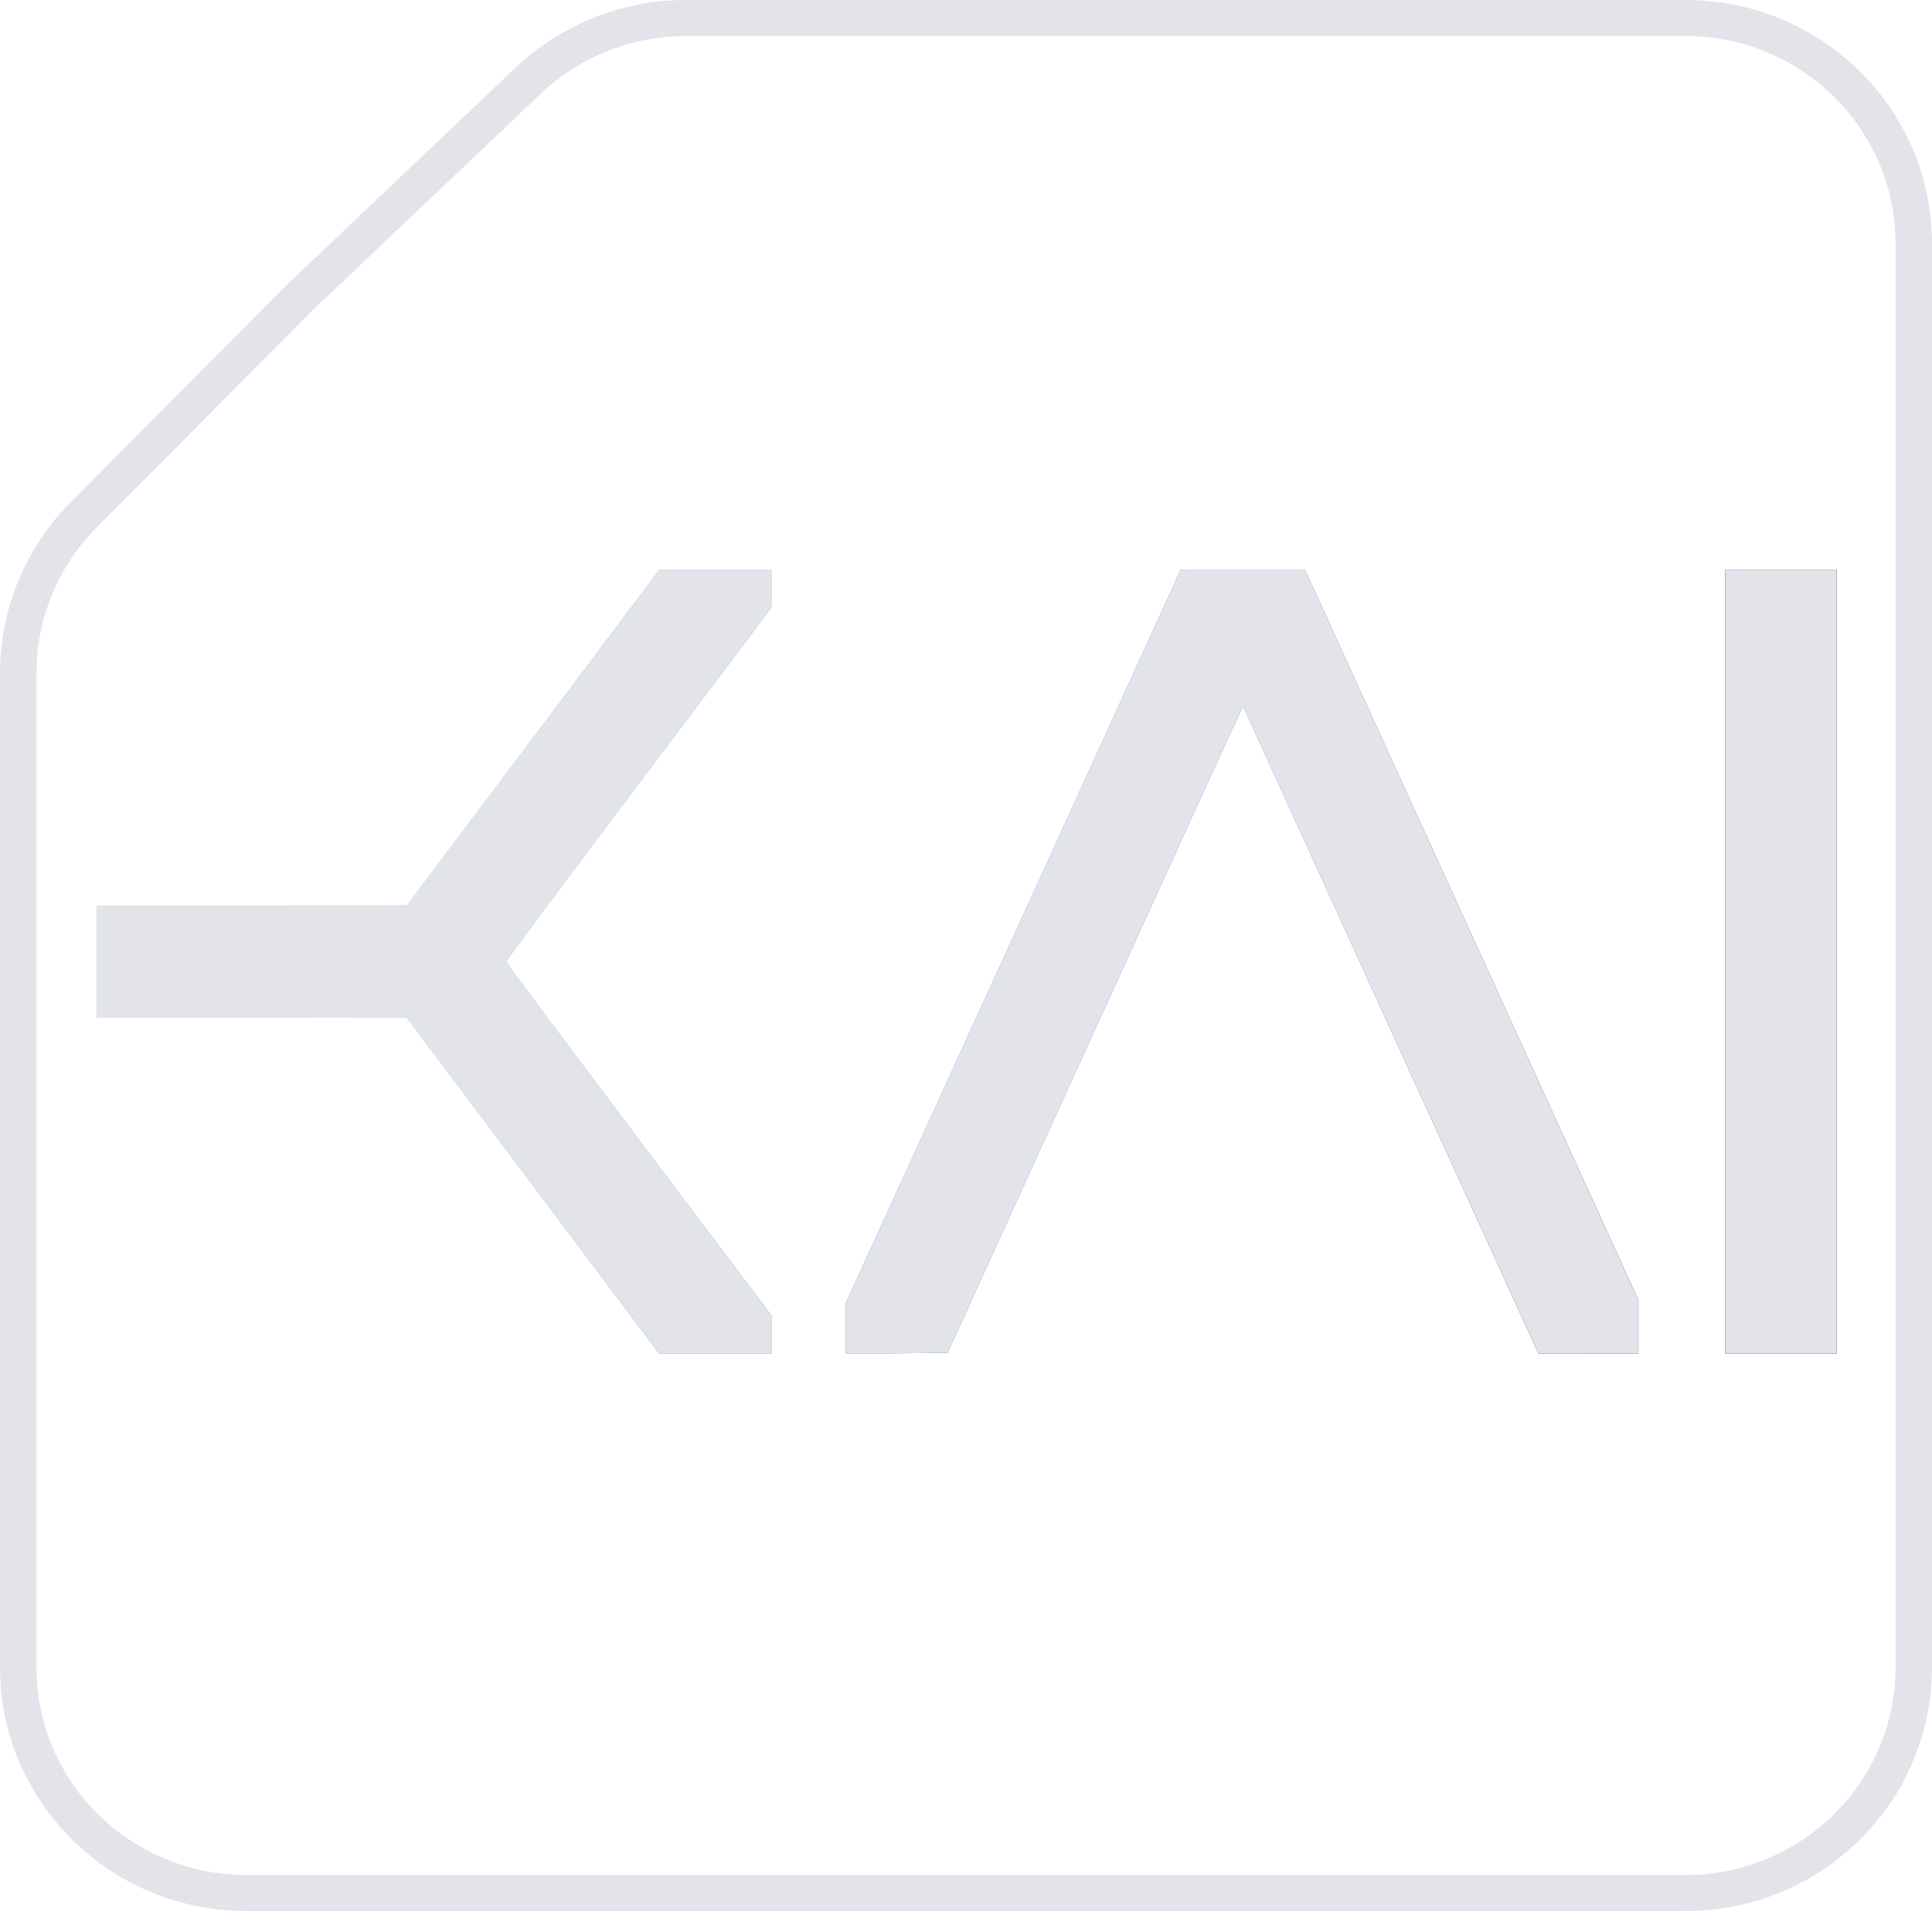
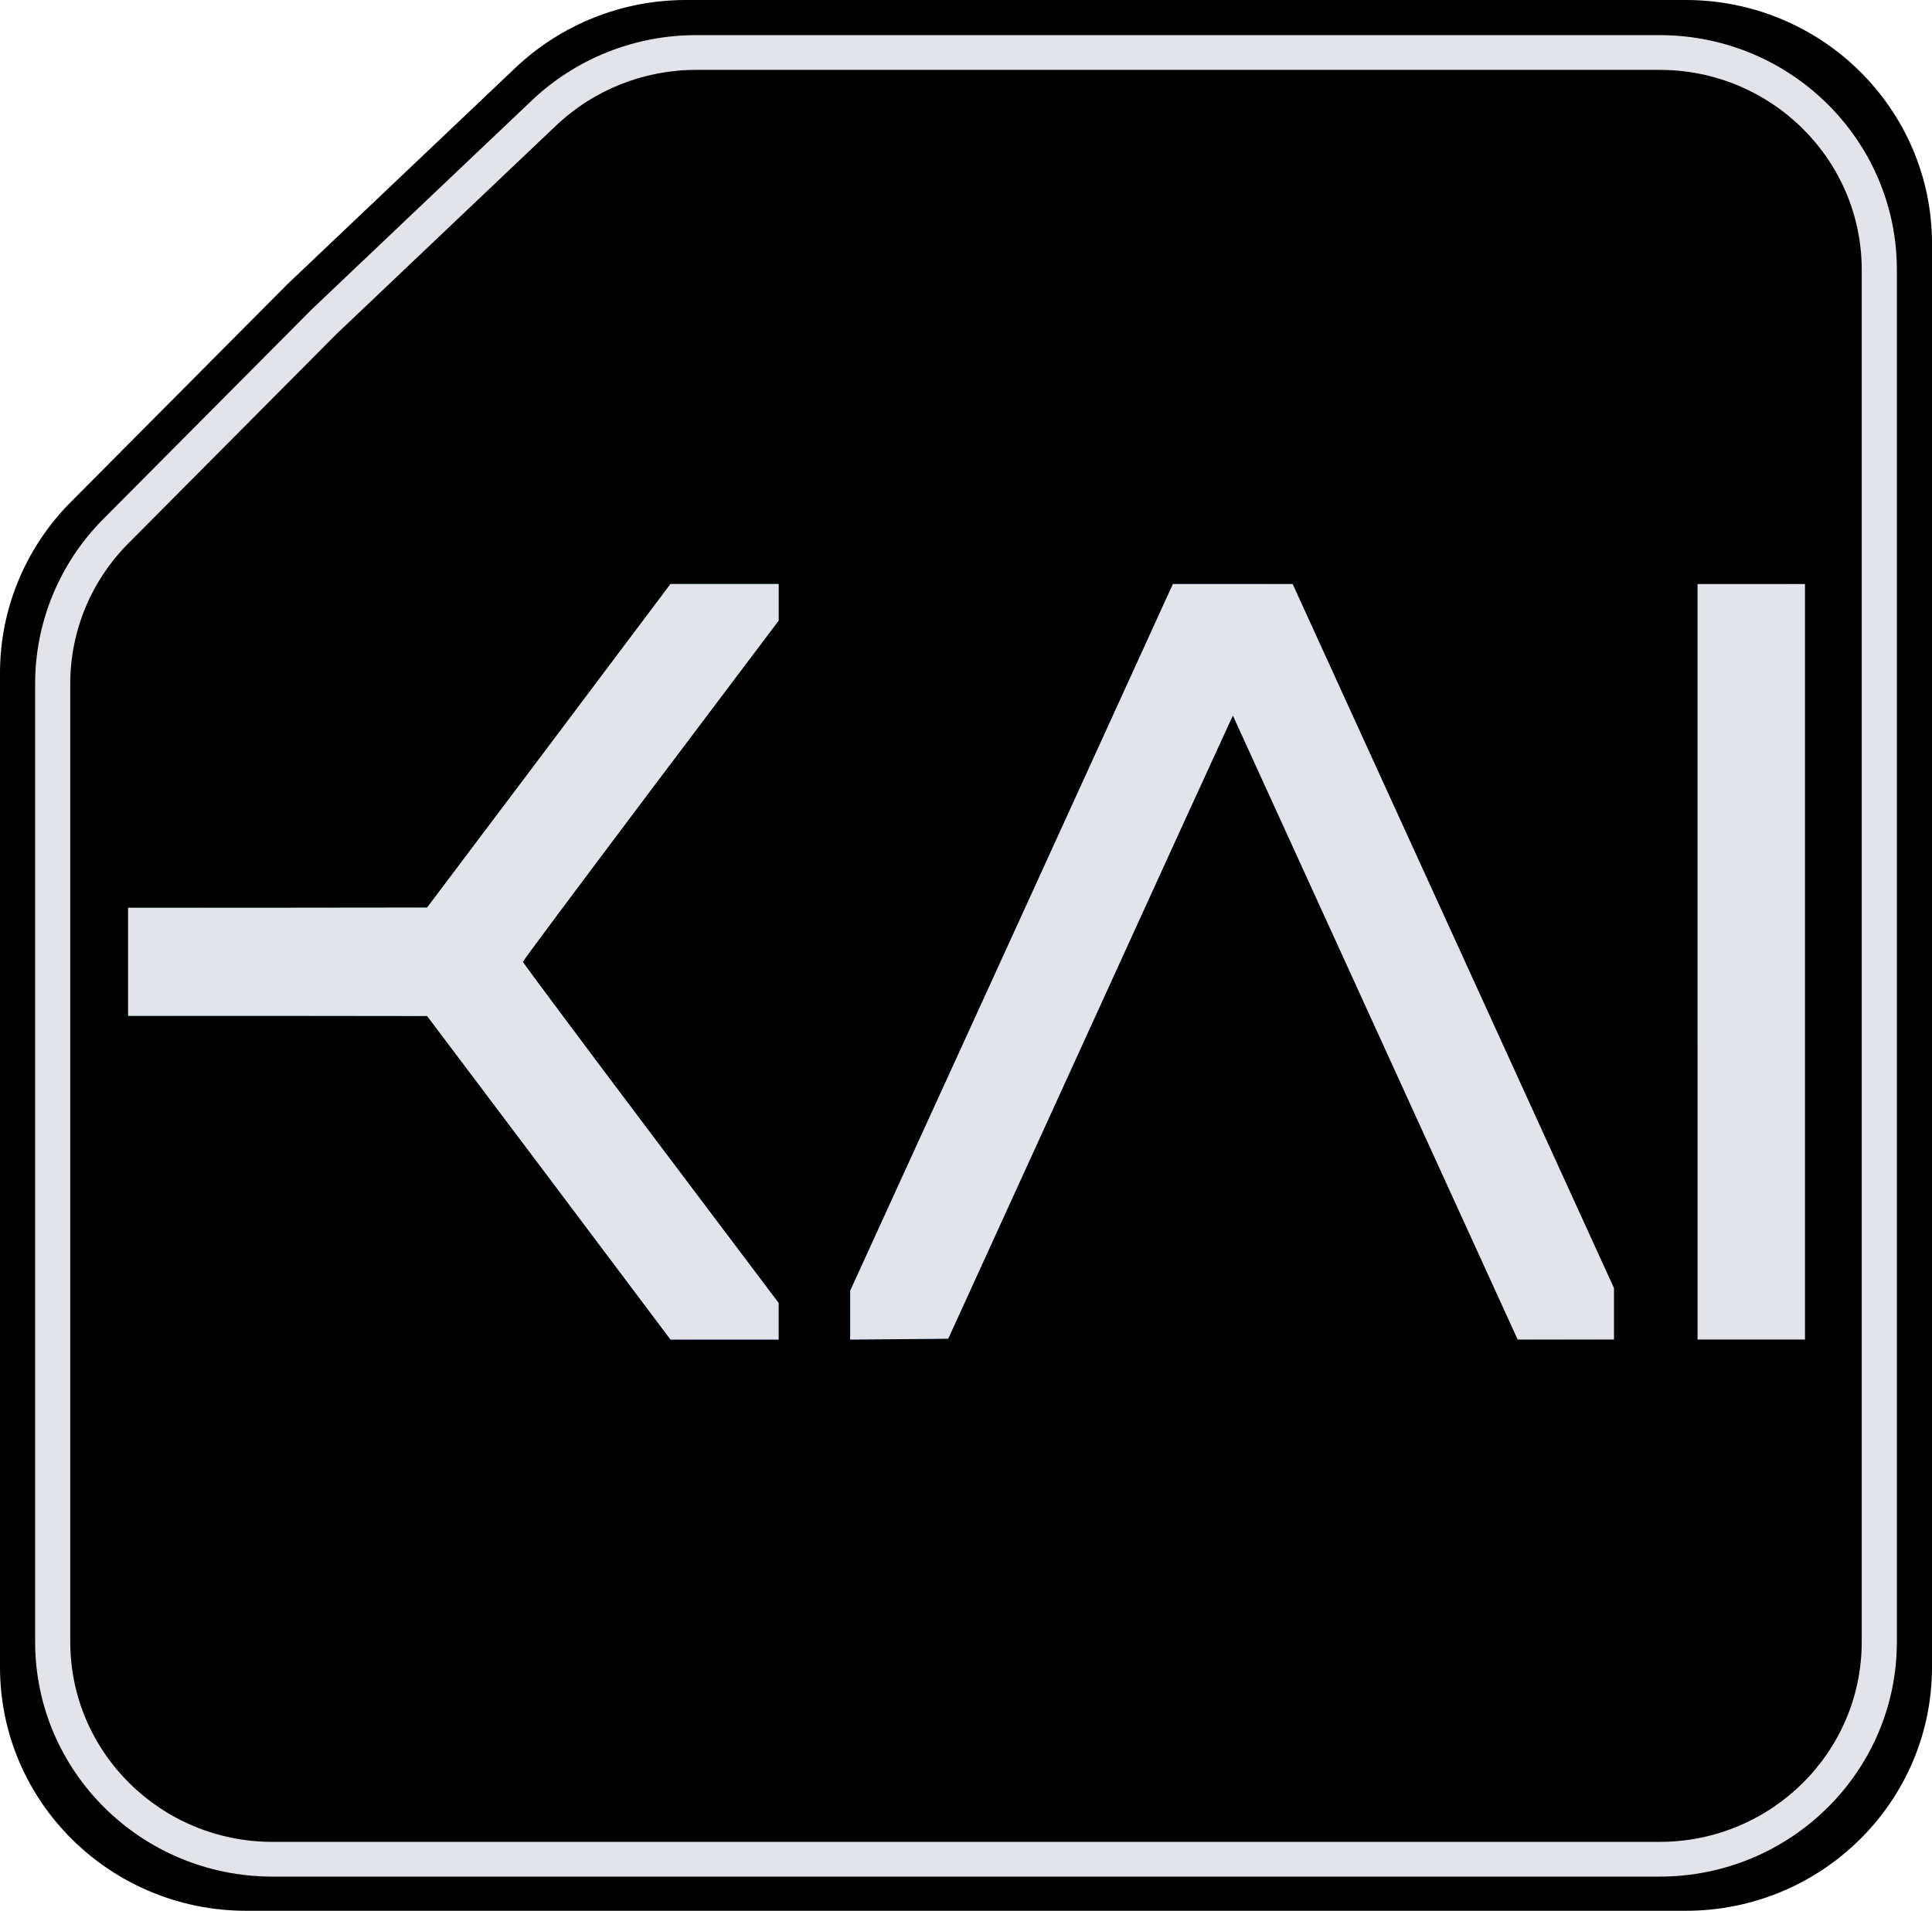
- <svg xmlns="http://www.w3.org/2000/svg" width="265" height="263" viewBox="0 0 265 263" fill="none">
-   <path fill-rule="evenodd" clip-rule="evenodd" d="M74.151 12.877L42.933 42.512L13.263 72.354C7.967 77.68 5 84.851 5 92.322V228.713C5 244.44 17.889 257.189 33.788 257.189H231.213C247.111 257.189 260 244.44 260 228.713V33.422C260 17.695 247.111 4.946 231.213 4.946H94.084C86.654 4.946 79.511 7.788 74.151 12.877ZM70.689 9.308L39.419 38.993L9.698 68.886C3.483 75.137 0 83.554 0 92.322V228.713C0 247.171 15.127 262.135 33.788 262.135H231.213C249.873 262.135 265 247.171 265 228.713V33.422C265 14.964 249.873 0 231.213 0H94.084C85.363 0 76.981 3.335 70.689 9.308Z" fill="#E2E4E9" />
-   <path fill-rule="evenodd" clip-rule="evenodd" d="M73.129 101.182L55.795 124.203L34.53 124.227H13.242V131.909V139.59H34.53L55.795 139.614L73.129 162.635L90.44 185.68H98.131H105.822V183.088V180.471L87.619 156.322C77.614 143.023 69.417 132.053 69.417 131.909C69.417 131.765 77.614 120.794 87.619 107.496L105.822 83.347V80.73V78.138H98.131H90.44L73.129 101.182ZM138.996 128.452L116.015 178.743V182.223V185.68L122.98 185.632L129.969 185.56L149.795 142.111C160.691 118.202 169.816 98.254 170.059 97.774L170.495 96.861L190.759 141.271L211.022 185.68H217.89H224.733V182.007V178.359L201.873 128.26L178.989 78.138H170.471H161.953L138.996 128.452ZM236.63 185.68V131.909V78.138H244.275H251.919V131.909V185.68H244.275H236.63Z" fill="url(#paint0_radial_1060_12070)" />
-   <path fill-rule="evenodd" clip-rule="evenodd" d="M73.129 101.182L55.795 124.203L34.53 124.227H13.242V131.909V139.59H34.53L55.795 139.614L73.129 162.635L90.44 185.68H98.131H105.822V183.088V180.471L87.619 156.322C77.614 143.023 69.417 132.053 69.417 131.909C69.417 131.765 77.614 120.794 87.619 107.496L105.822 83.347V80.73V78.138H98.131H90.44L73.129 101.182ZM138.996 128.452L116.015 178.743V182.223V185.68L122.98 185.632L129.969 185.56L149.795 142.111C160.691 118.202 169.816 98.254 170.059 97.774L170.495 96.861L190.759 141.271L211.022 185.68H217.89H224.733V182.007V178.359L201.873 128.26L178.989 78.138H170.471H161.953L138.996 128.452ZM236.63 185.68V131.909V78.138H244.275H251.919V131.909V185.68H244.275H236.63Z" fill="#E2E4E9" />
+ <svg xmlns="http://www.w3.org/2000/svg" width="275" height="272" viewBox="0 0 275 272" fill="none">
+   <path fill-rule="evenodd" clip-rule="evenodd" d="M73.356 9.658L40.906 40.46L10.064 71.479C3.614 77.965 0 86.698 0 95.796V237.32C0 256.473 15.698 272 35.062 272H239.938C259.302 272 275 256.473 275 237.32V34.68C275 15.527 259.302 0 239.938 0H97.634C88.584 0 79.885 3.461 73.356 9.658Z" fill="black" />
+   <path fill-rule="evenodd" clip-rule="evenodd" d="M79.151 17.877L47.933 47.512L18.263 77.354C12.967 82.68 10 89.851 10 97.322V233.713C10 249.44 22.889 262.189 38.788 262.189H236.213C252.111 262.189 265 249.44 265 233.713V38.422C265 22.695 252.111 9.946 236.213 9.946H99.084C91.654 9.946 84.511 12.788 79.151 17.877ZM75.689 14.308L44.419 43.993L14.698 73.886C8.483 80.137 5 88.554 5 97.322V233.713C5 252.171 20.127 267.135 38.788 267.135H236.213C254.873 267.135 270 252.171 270 233.713V38.422C270 19.964 254.873 5 236.213 5H99.084C90.363 5 81.981 8.335 75.689 14.308Z" fill="#E2E4E9" />
+   <path fill-rule="evenodd" clip-rule="evenodd" d="M78.129 106.182L60.795 129.203L39.53 129.227H18.242V136.909V144.59H39.53L60.795 144.614L78.129 167.635L95.44 190.68H103.131H110.822V188.088V185.471L92.619 161.322C82.614 148.023 74.417 137.053 74.417 136.909C74.417 136.765 82.614 125.794 92.619 112.496L110.822 88.347V85.73V83.138H103.131H95.44L78.129 106.182ZM143.996 133.452L121.015 183.743V187.223V190.68L127.98 190.632L134.969 190.56L154.795 147.111C165.691 123.202 174.816 103.254 175.059 102.774L175.495 101.861L195.759 146.271L216.022 190.68H222.89H229.733V187.007V183.359L206.873 133.26L183.989 83.138H175.471H166.953L143.996 133.452ZM241.63 190.68V136.909V83.138H249.275H256.919V136.909V190.68H249.275H241.63Z" fill="url(#paint0_radial_1060_12070)" />
+   <path fill-rule="evenodd" clip-rule="evenodd" d="M78.129 106.182L60.795 129.203L39.53 129.227H18.242V136.909V144.59H39.53L60.795 144.614L78.129 167.635L95.44 190.68H103.131H110.822V188.088V185.471L92.619 161.322C82.614 148.023 74.417 137.053 74.417 136.909C74.417 136.765 82.614 125.794 92.619 112.496L110.822 88.347V85.73V83.138H103.131H95.44L78.129 106.182ZM143.996 133.452L121.015 183.743V187.223V190.68L127.98 190.632L134.969 190.56L154.795 147.111C165.691 123.202 174.816 103.254 175.059 102.774L175.495 101.861L195.759 146.271L216.022 190.68H222.89H229.733V187.007V183.359L206.873 133.26L183.989 83.138H175.471H166.953L143.996 133.452ZM241.63 190.68V136.909V83.138H249.275H256.919V136.909V190.68H249.275H241.63Z" fill="#E2E4E9" />
  <defs>
-     <radialGradient id="paint0_radial_1060_12070" cx="0" cy="0" r="1" gradientUnits="userSpaceOnUse" gradientTransform="translate(-4.30096 67.4623) rotate(26.1223) scale(323.952 281.507)">
+     <radialGradient id="paint0_radial_1060_12070" cx="0" cy="0" r="1" gradientUnits="userSpaceOnUse" gradientTransform="translate(0.699042 72.4623) rotate(26.1223) scale(323.952 281.507)">
      <stop stop-color="#E9E82F" />
      <stop offset="0.229" stop-color="#6DEBC8" />
      <stop offset="0.49" stop-color="#2281DD" />
      <stop offset="0.8" stop-color="#020C1B" />
    </radialGradient>
  </defs>
</svg>
